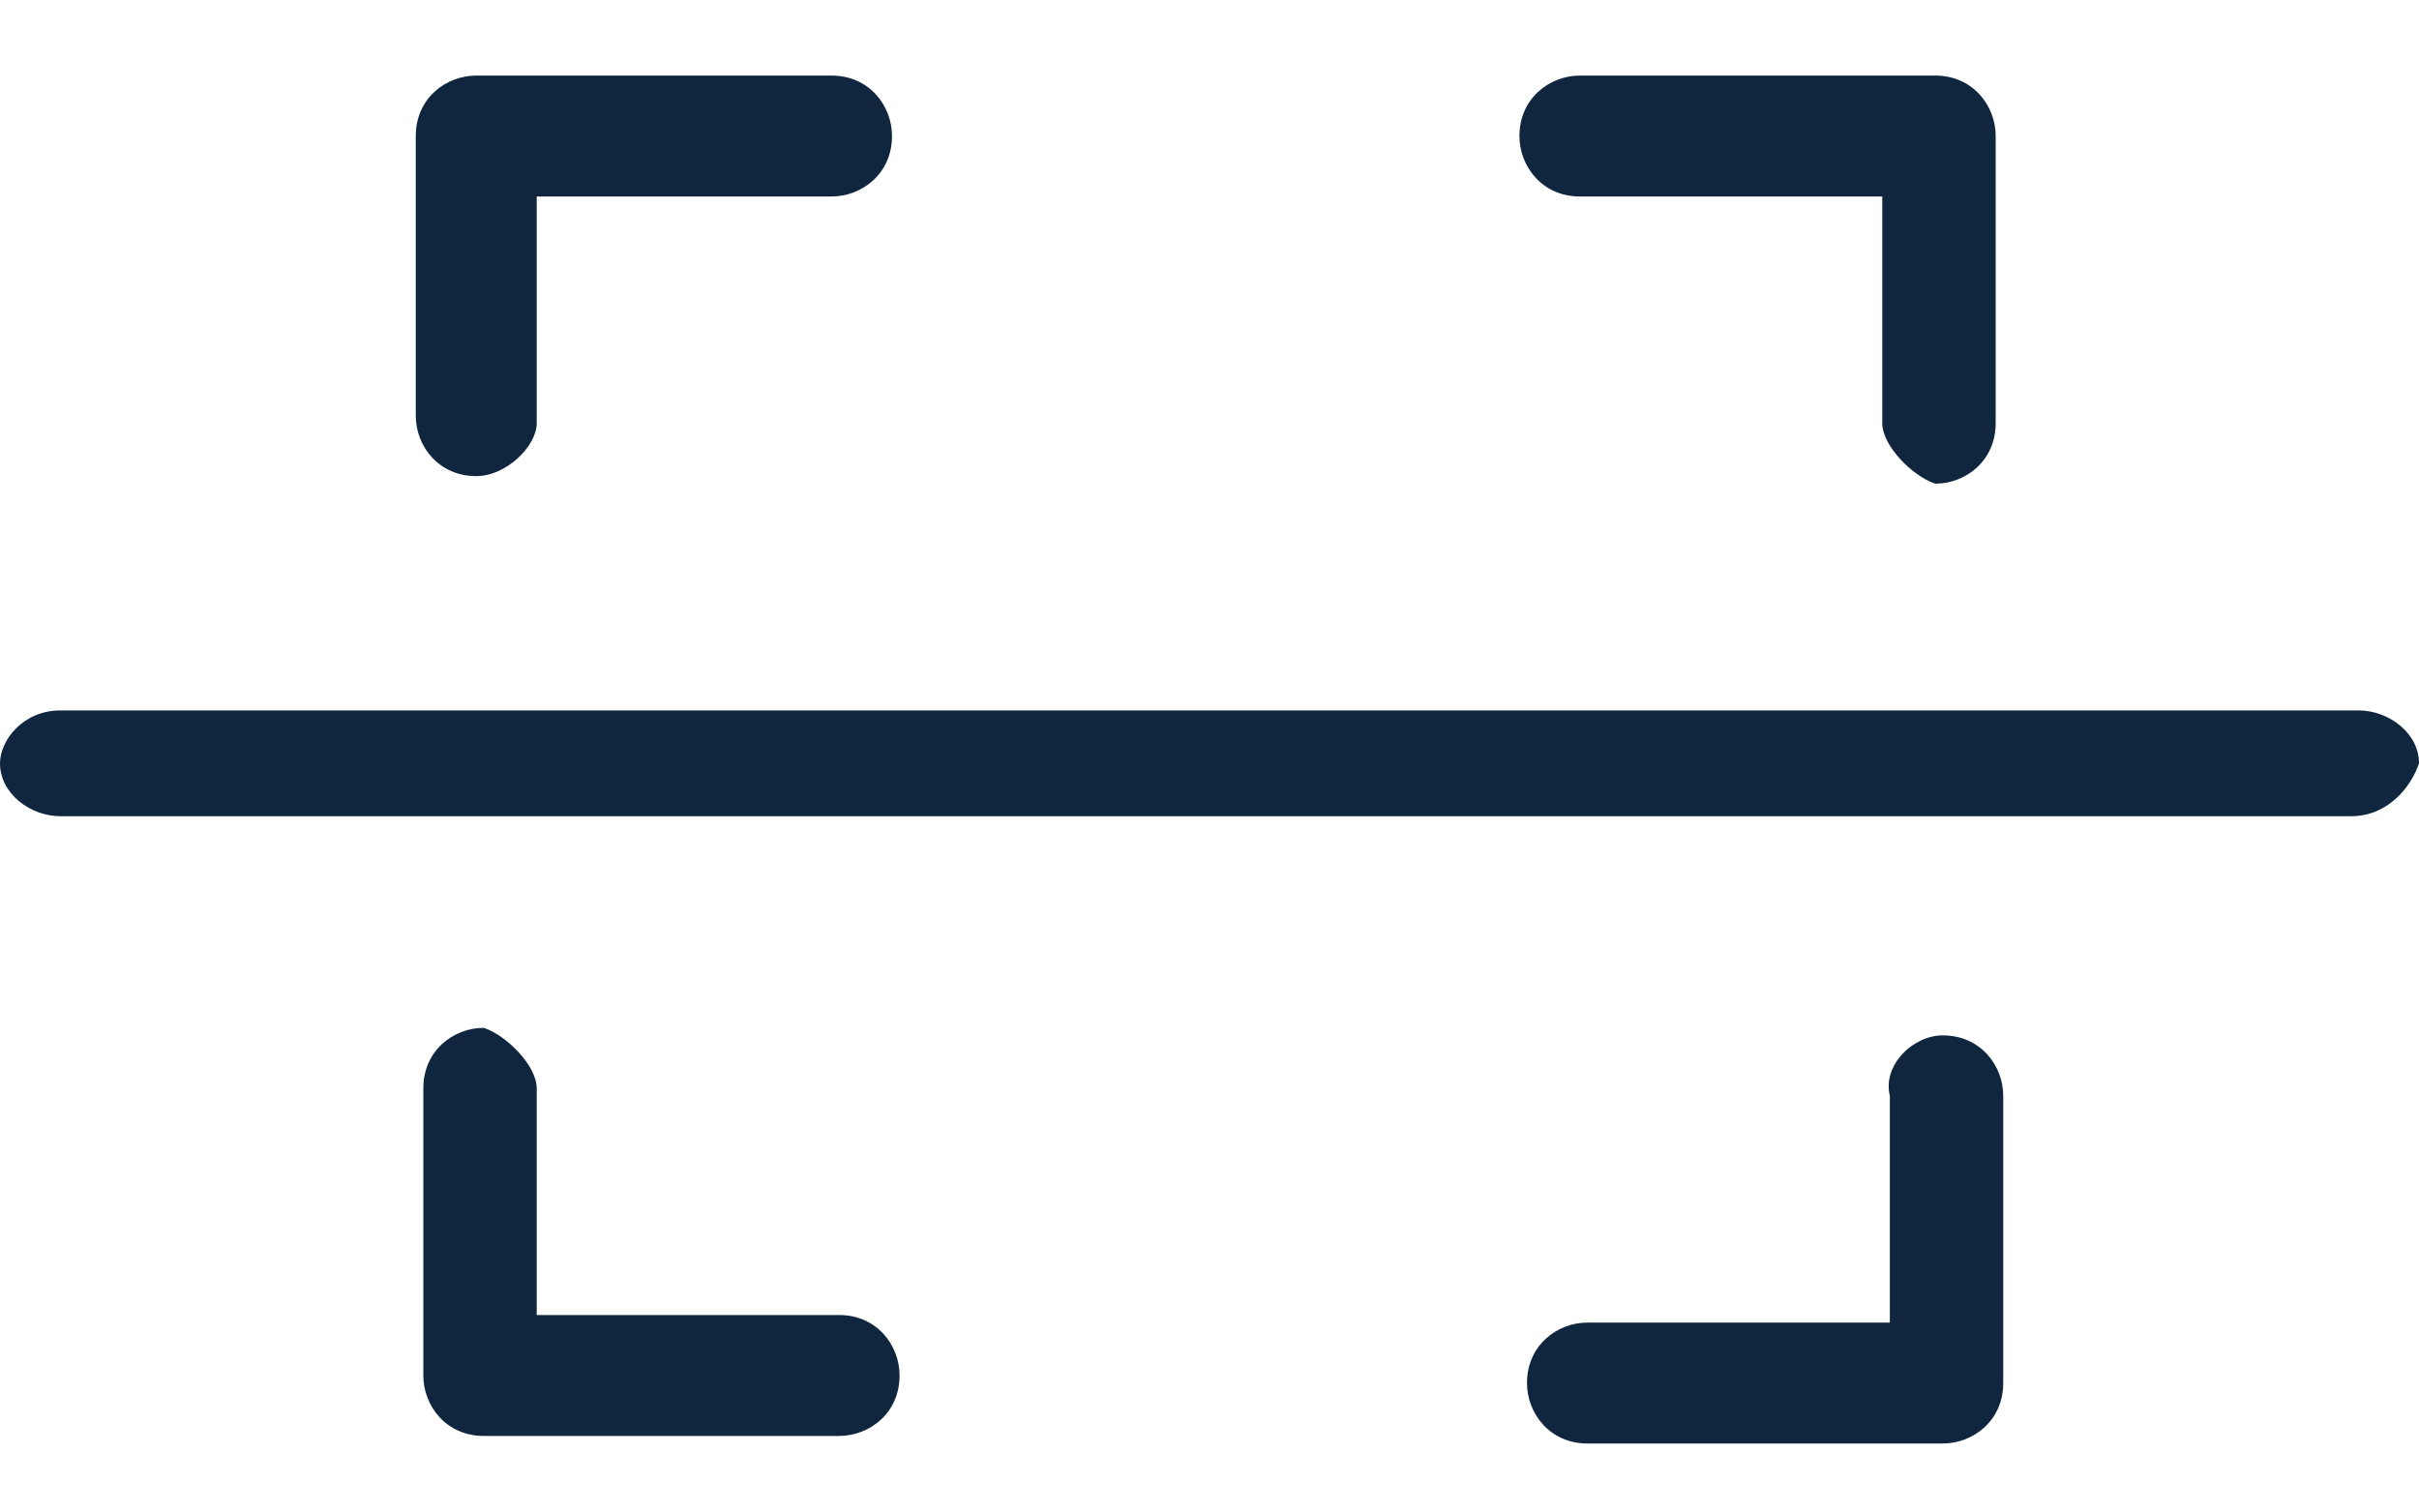
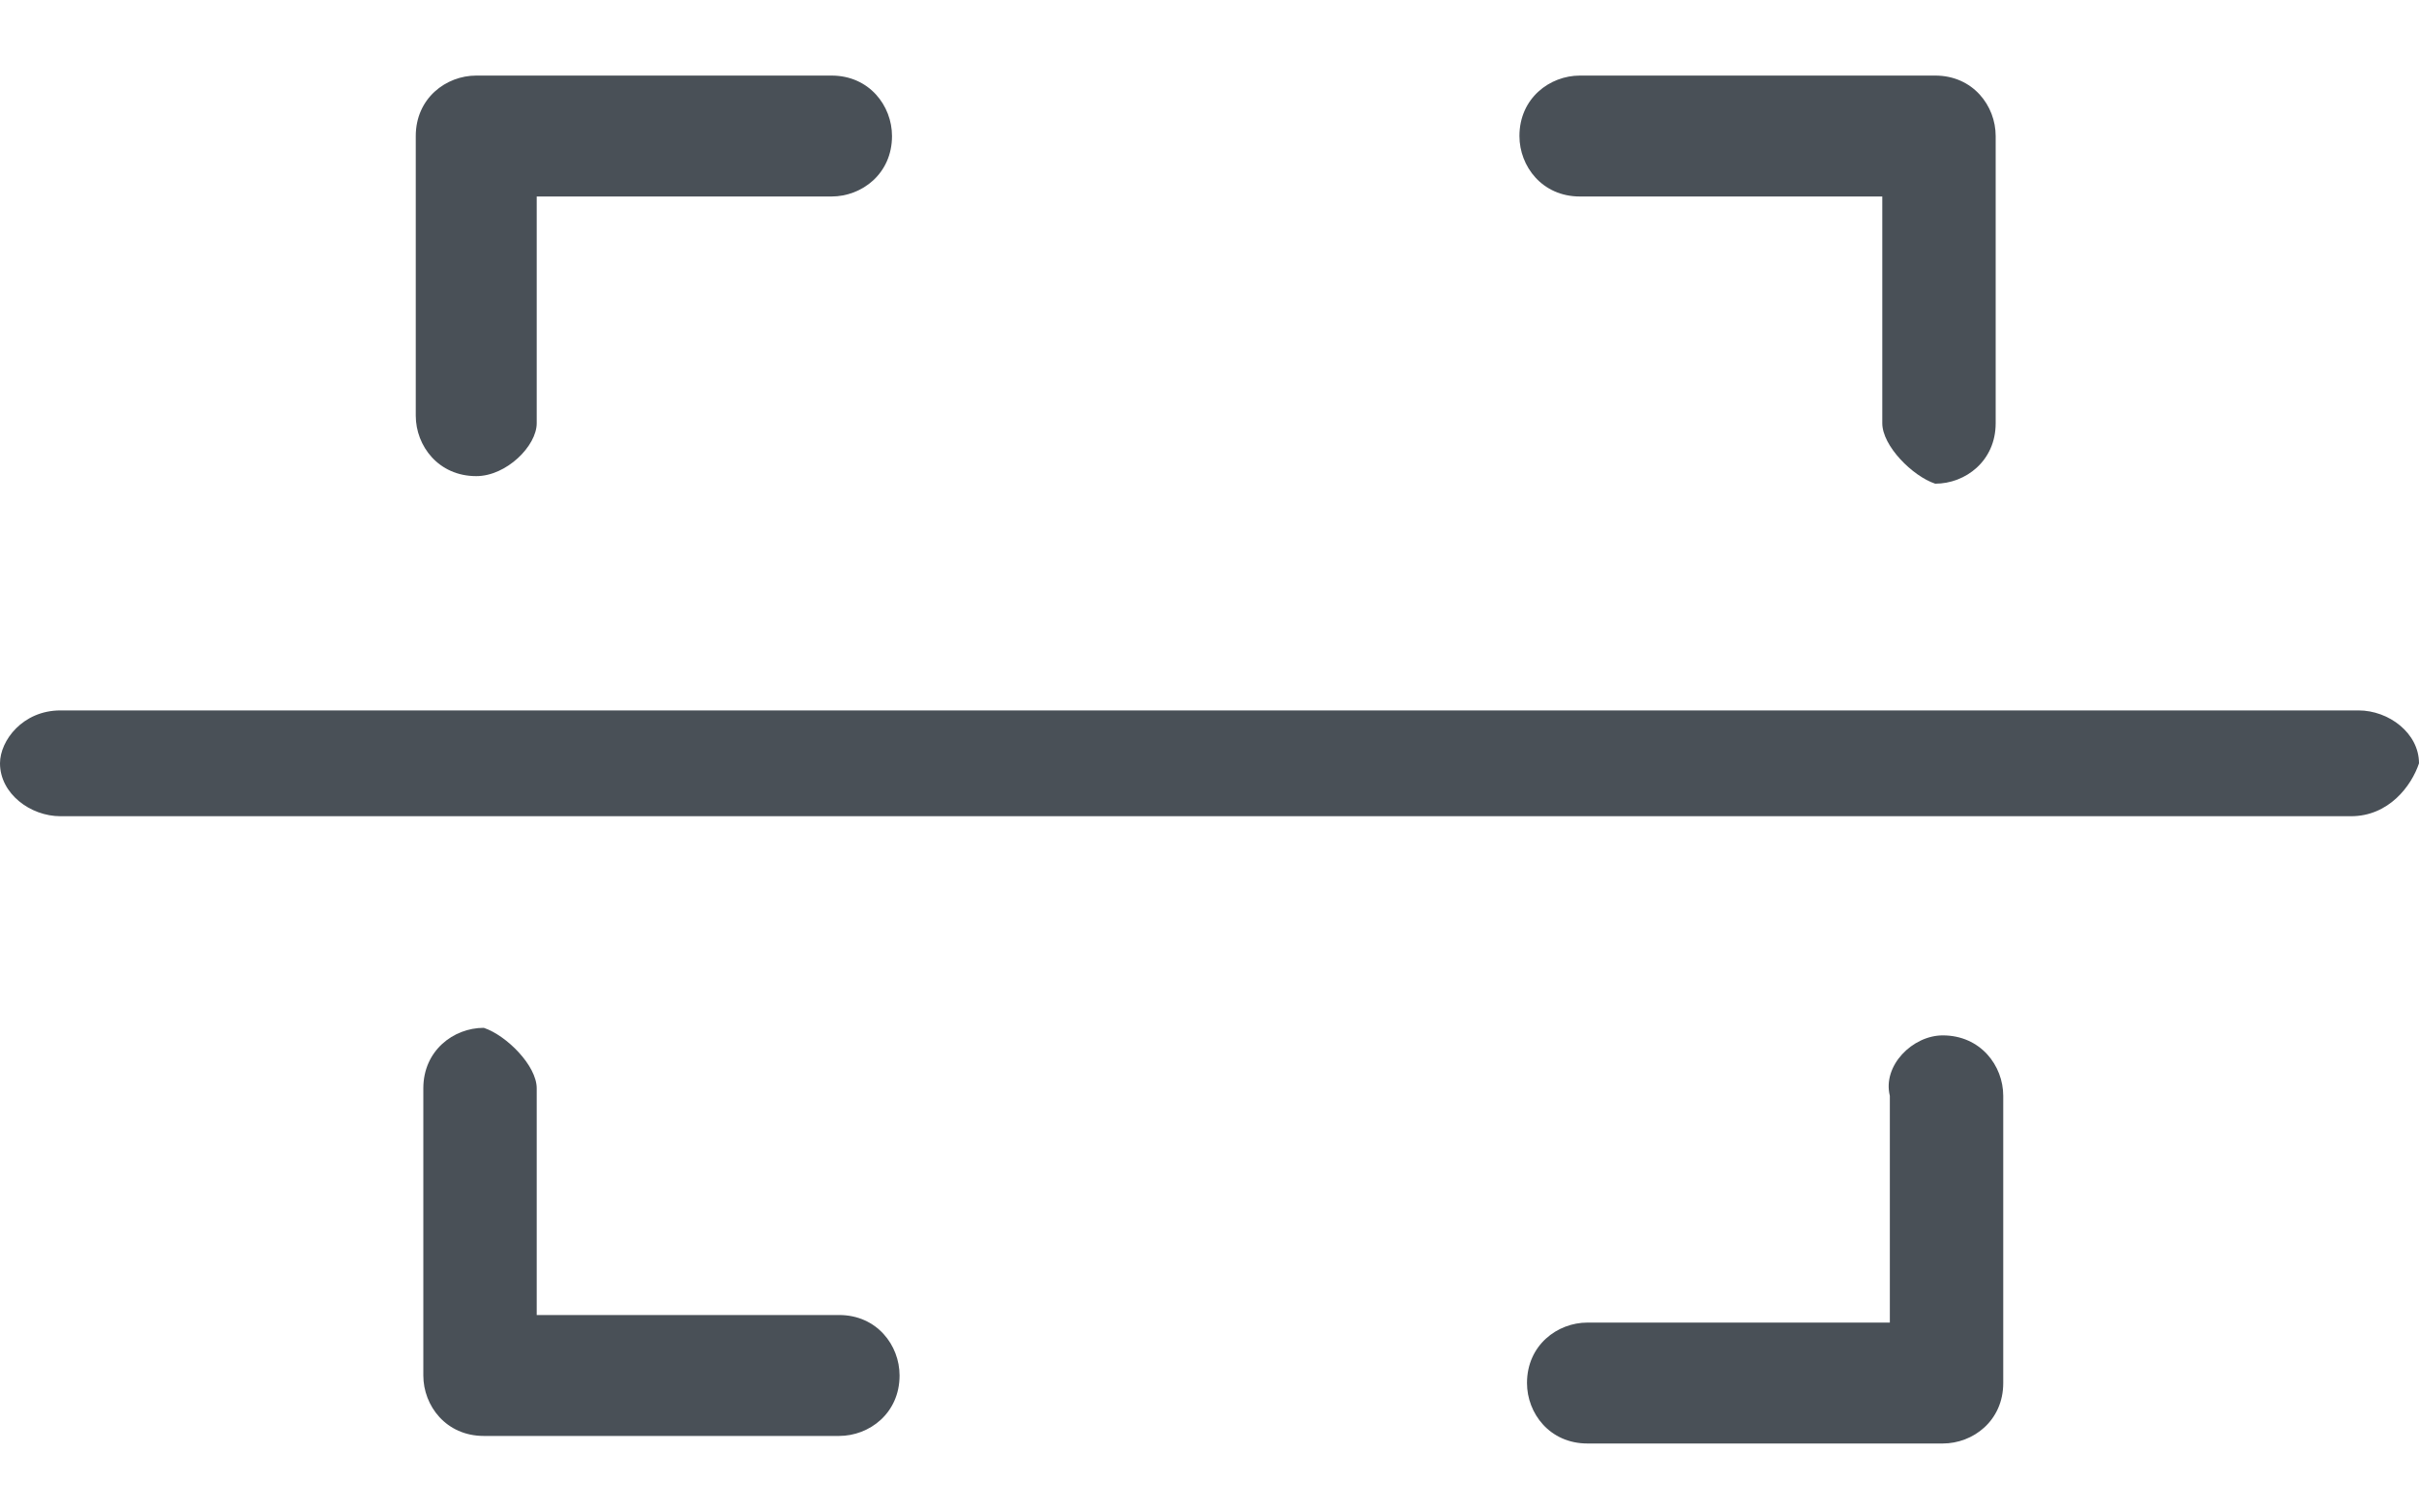
<svg xmlns="http://www.w3.org/2000/svg" version="1.1" id="Scan_Icon" x="0px" y="0px" viewBox="0 0 32 20" style="enable-background:new 0 0 32 20;" xml:space="preserve">
  <style type="text/css">
- 	.st0{fill:#10263E;}
+ 	.st0{fill:#495057;}
</style>
  <path class="st0" d="M6.3,6.3c-0.5,0-0.8-0.4-0.8-0.8V1.8C5.5,1.3,5.9,1,6.3,1H11c0.5,0,0.8,0.4,0.8,0.8c0,0.5-0.4,0.8-0.8,0.8H7.1  v3C7.1,5.9,6.7,6.3,6.3,6.3z" />
  <path class="st0" d="M25.7,13.7c0.5,0,0.8,0.4,0.8,0.8v3.8c0,0.5-0.4,0.8-0.8,0.8H21c-0.5,0-0.8-0.4-0.8-0.8c0-0.5,0.4-0.8,0.8-0.8  h4v-3C24.9,14.1,25.3,13.7,25.7,13.7z" />
  <path class="st0" d="M7.1,14.4v3h4c0.5,0,0.8,0.4,0.8,0.8c0,0.5-0.4,0.8-0.8,0.8H6.4c-0.5,0-0.8-0.4-0.8-0.8v-3.8  c0-0.5,0.4-0.8,0.8-0.8C6.7,13.7,7.1,14.1,7.1,14.4z" />
  <path class="st0" d="M24.9,5.6v-3h-4c-0.5,0-0.8-0.4-0.8-0.8c0-0.5,0.4-0.8,0.8-0.8h4.7c0.5,0,0.8,0.4,0.8,0.8v3.8  c0,0.5-0.4,0.8-0.8,0.8C25.3,6.3,24.9,5.9,24.9,5.6z" />
  <path class="st0" d="M31.1,10.8H0.8c-0.4,0-0.8-0.3-0.8-0.7c0-0.3,0.3-0.7,0.8-0.7h30.4c0.4,0,0.8,0.3,0.8,0.7  C31.9,10.4,31.6,10.8,31.1,10.8z" />
</svg>
